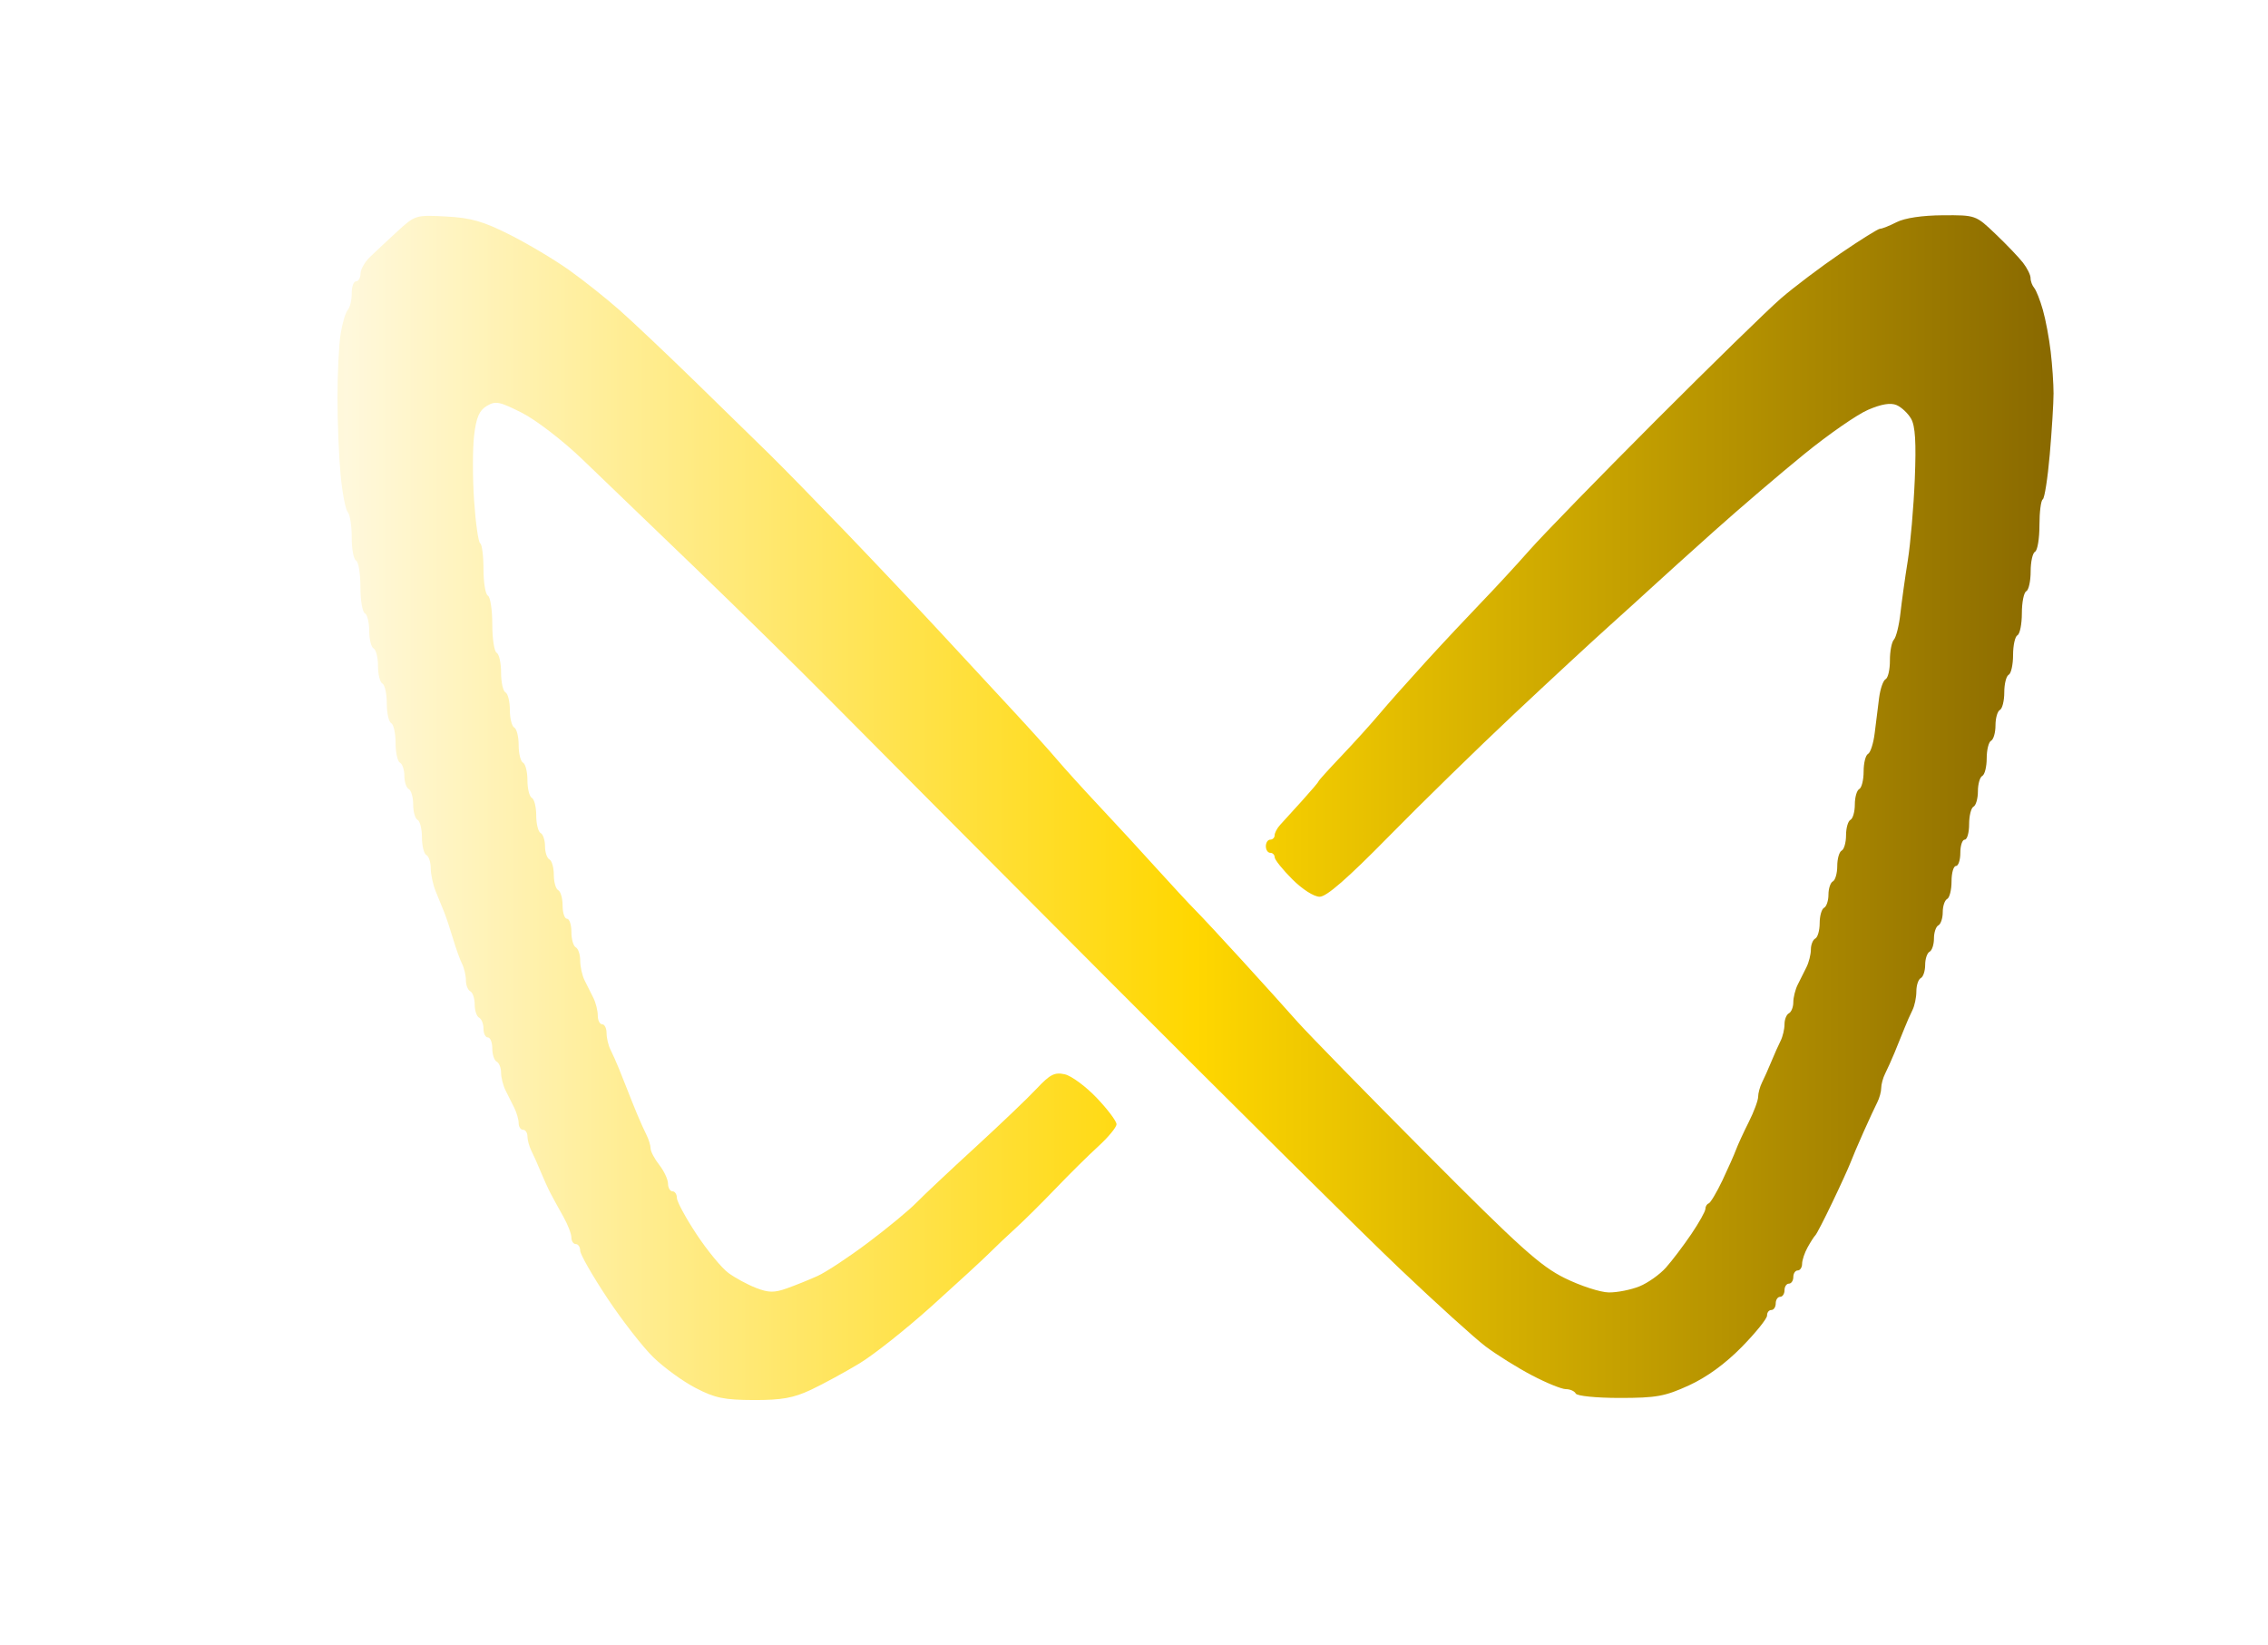
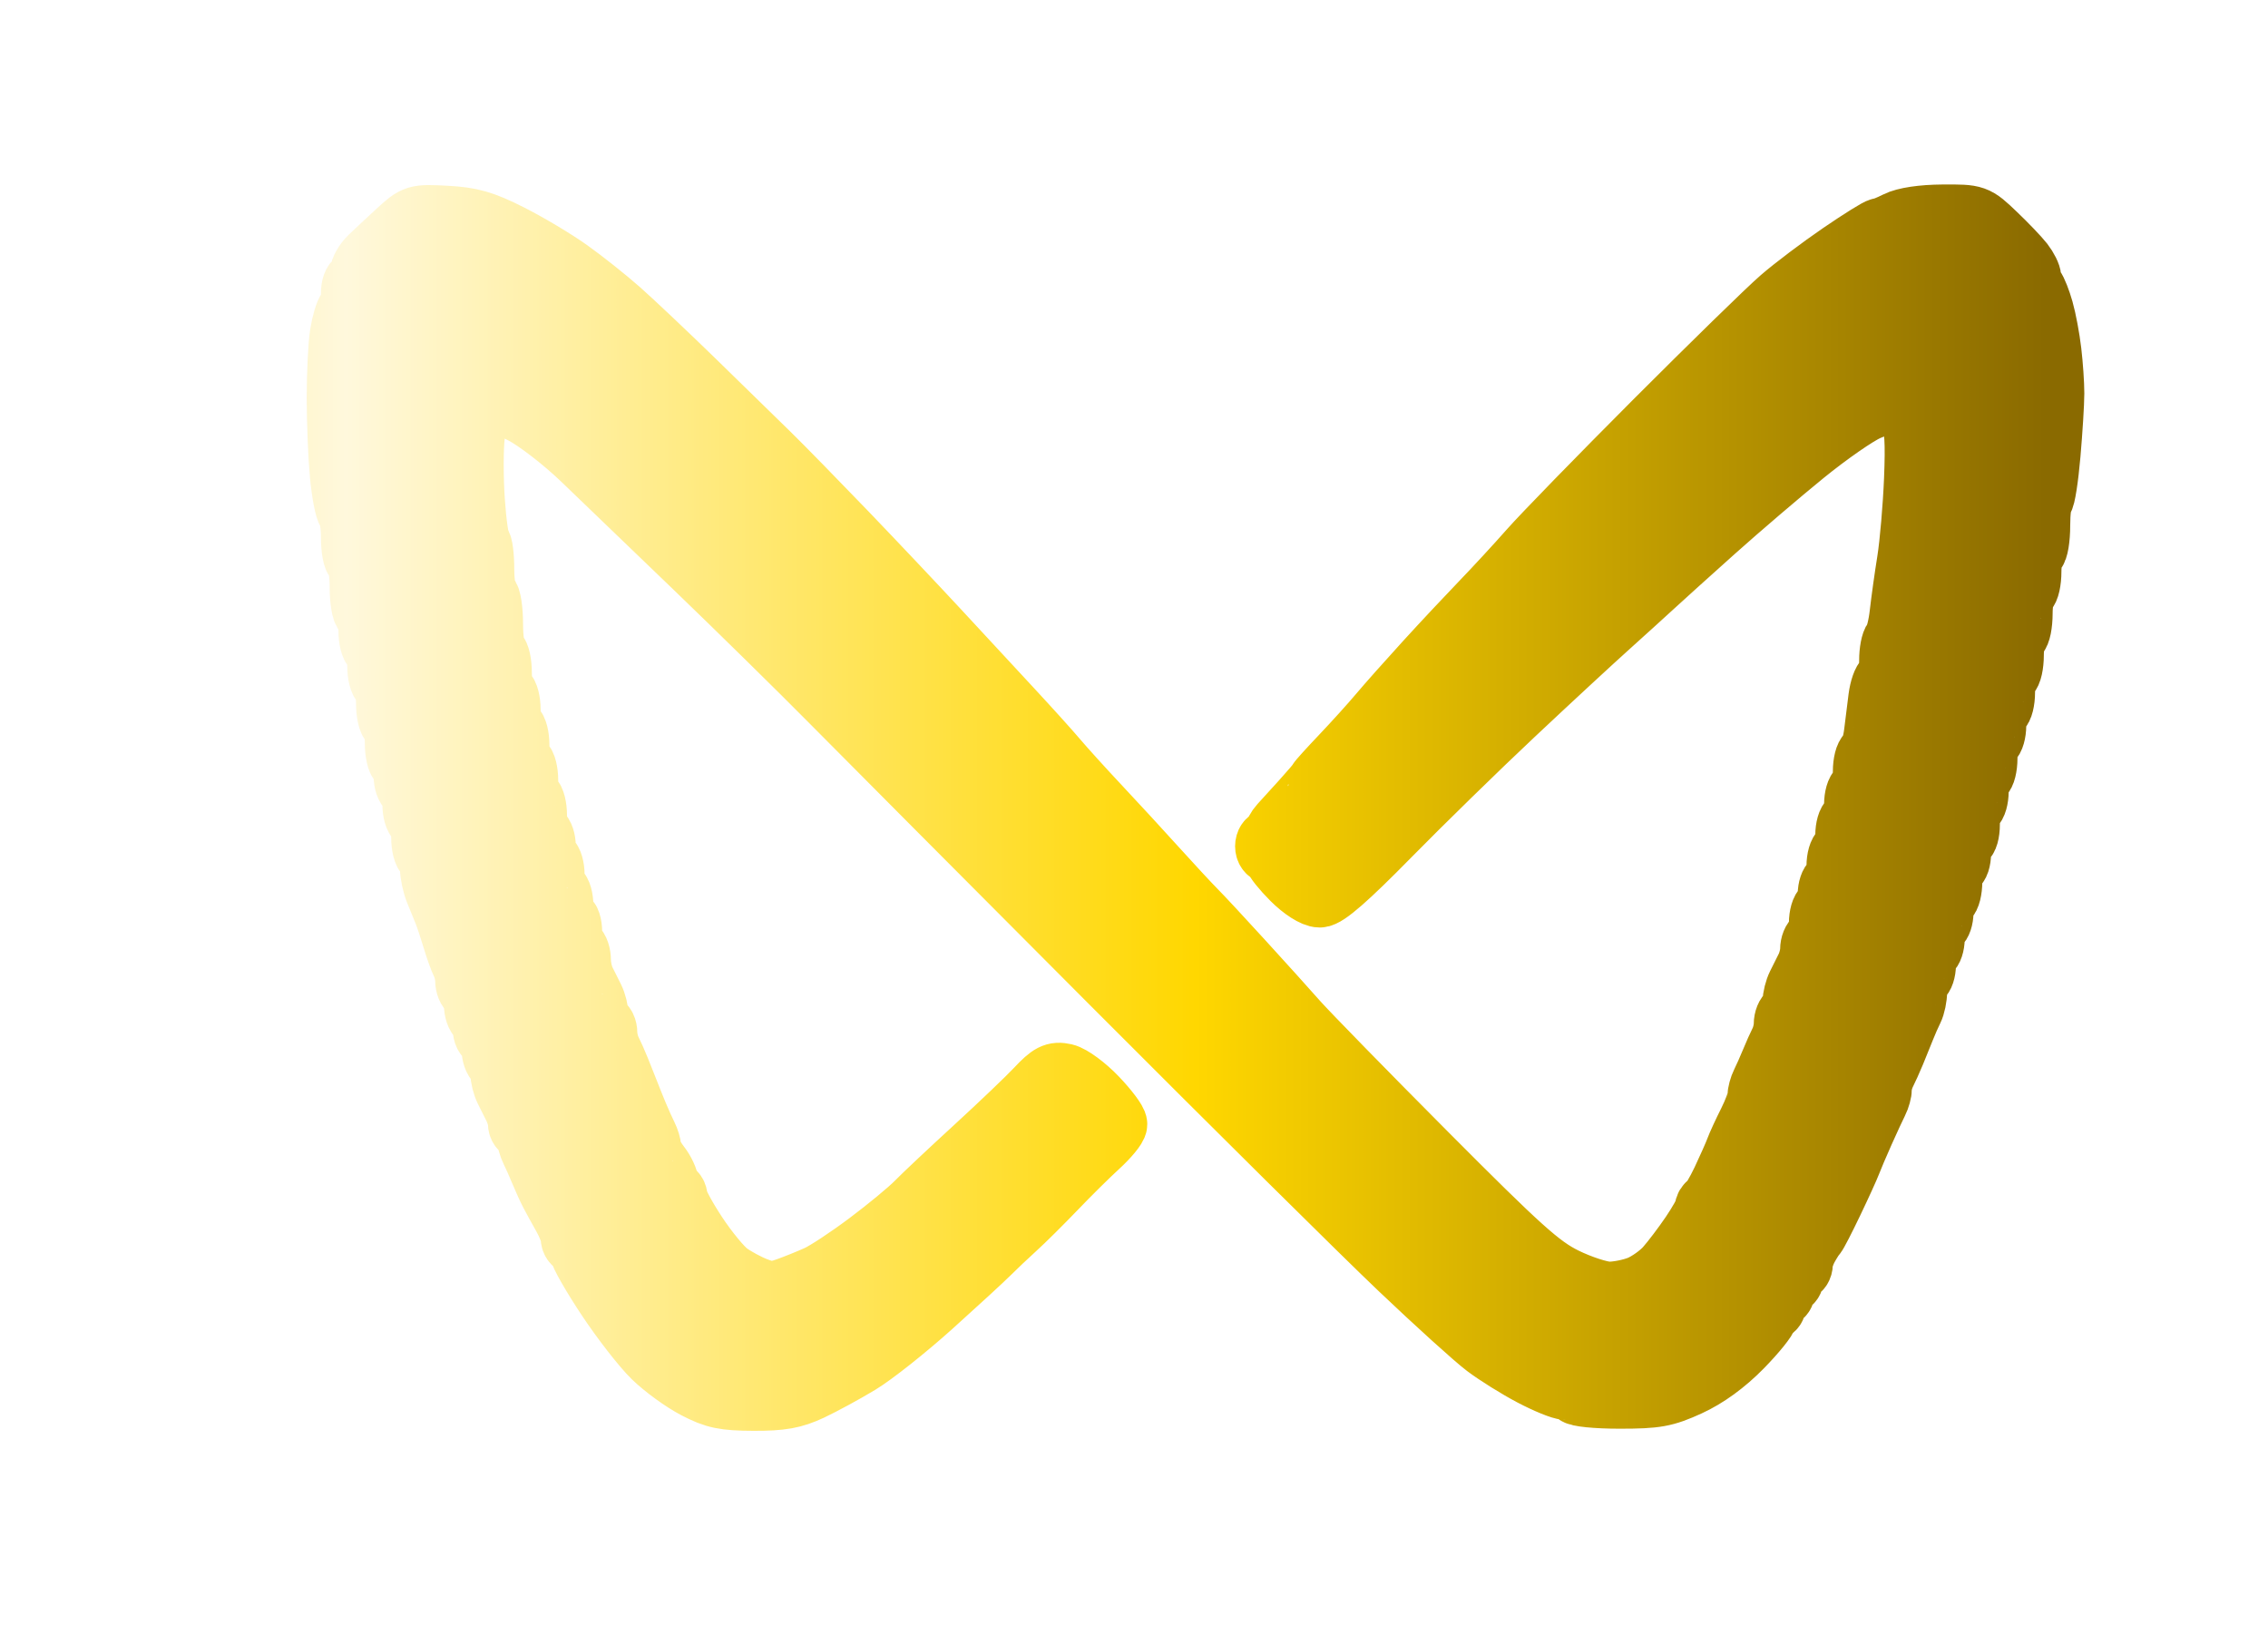
<svg xmlns="http://www.w3.org/2000/svg" viewBox="0 0 516 374">
  <defs>
    <linearGradient id="goldGradient" x1="-100%" y1="0%" x2="100%" y2="0%">
      <stop offset="0%" stop-color="#8a6a00" />
      <stop offset="25%" stop-color="#ffd700" />
      <stop offset="50%" stop-color="#fff8dc" />
      <stop offset="75%" stop-color="#ffd700" />
      <stop offset="100%" stop-color="#8a6a00" />
      <animate attributeName="x1" values="-100%;100%" dur="3s" repeatCount="indefinite" />
      <animate attributeName="x2" values="0%;200%" dur="3s" repeatCount="indefinite" />
    </linearGradient>
  </defs>
-   <path d="m90.4 52.64c-2.26 2.08-5.06 4.69-6.23 5.82-1.17 1.12-2.14 2.83-2.15 3.79-0.01 0.96-0.47 1.75-1.02 1.75-0.55 0-0.99 1.24-0.98 2.75 0.01 1.51-0.4 3.2-0.9 3.75-0.5 0.55-1.24 3.03-1.63 5.5-0.39 2.47-0.71 9-0.71 14.5 0 5.5 0.32 13.38 0.71 17.5 0.39 4.12 1.12 7.95 1.63 8.5 0.5 0.55 0.91 3.14 0.9 5.75-0.01 2.61 0.43 4.97 0.98 5.25 0.55 0.28 1 2.97 1 6 0 3.03 0.45 5.72 1 6 0.55 0.28 1 2.07 1 4 0 1.93 0.45 3.72 1 4 0.55 0.28 1 2.07 1 4 0 1.93 0.45 3.72 1 4 0.55 0.28 1 2.3 1 4.5 0 2.2 0.45 4.22 1 4.5 0.55 0.28 1 2.3 1 4.5 0 2.2 0.45 4.22 1 4.5 0.55 0.28 1 1.62 1 3 0 1.37 0.45 2.72 1 3 0.55 0.28 1 1.85 1 3.5 0 1.65 0.45 3.22 1 3.5 0.55 0.28 1 2.07 1 4 0 1.93 0.45 3.72 1 4 0.55 0.28 1 1.62 1 3 0 1.37 0.51 3.74 1.12 5.25 0.62 1.51 1.49 3.65 1.94 4.75 0.44 1.1 1.34 3.8 2 6 0.65 2.2 1.58 4.79 2.06 5.75 0.49 0.96 0.88 2.65 0.88 3.75 0 1.1 0.45 2.22 1 2.5 0.55 0.28 1 1.62 1 3 0 1.37 0.45 2.72 1 3 0.55 0.28 1 1.4 1 2.5 0 1.1 0.45 2 1 2 0.55 0 1 1.12 1 2.5 0 1.37 0.45 2.72 1 3 0.55 0.28 1 1.4 1 2.5 0 1.1 0.45 2.9 1 4 0.55 1.1 1.45 2.9 2 4 0.55 1.1 1 2.68 1 3.5 0 0.82 0.45 1.5 1 1.5 0.55 0 1 0.68 1 1.5 0 0.82 0.4 2.29 0.88 3.25 0.49 0.96 1.44 3.1 2.12 4.75 0.68 1.65 1.7 3.9 2.28 5 0.57 1.1 1.87 3.46 2.88 5.25 1.01 1.79 1.84 3.93 1.84 4.75 0 0.82 0.45 1.5 1 1.5 0.55 0 1 0.68 1 1.5 0 0.82 2.76 5.66 6.14 10.75 3.37 5.09 8.1 11.16 10.5 13.5 2.4 2.34 6.72 5.48 9.61 6.98 4.42 2.3 6.51 2.73 13.25 2.75 6.34 0.02 9.04-0.47 13-2.33 2.75-1.3 7.7-3.99 11-5.98 3.3-1.99 10.72-7.88 16.5-13.08 5.78-5.2 11.66-10.61 13.07-12.02 1.41-1.41 4.11-3.97 6-5.68 1.89-1.71 5.97-5.76 9.08-9 3.1-3.24 7.49-7.58 9.75-9.64 2.25-2.06 4.11-4.31 4.12-5 0.02-0.69-2.01-3.39-4.5-6-2.48-2.61-5.76-5.03-7.27-5.37-2.3-0.52-3.35 0.02-6.38 3.25-1.99 2.13-8.29 8.14-13.99 13.37-5.71 5.23-11.73 10.89-13.38 12.58-1.65 1.7-6.6 5.79-11 9.09-4.4 3.31-9.57 6.72-11.5 7.59-1.93 0.87-5.07 2.14-7 2.82-2.85 1.02-4.15 1-7-0.11-1.93-0.75-4.76-2.28-6.29-3.41-1.54-1.14-4.8-5.1-7.25-8.81-2.45-3.71-4.46-7.43-4.46-8.25 0-0.82-0.45-1.5-1-1.5-0.55 0-1.01-0.79-1.02-1.75-0.01-0.96-0.9-2.87-1.98-4.25-1.08-1.37-1.97-3.06-1.98-3.75-0.01-0.69-0.42-2.04-0.9-3-0.49-0.96-1.45-3.1-2.14-4.75-0.68-1.65-1.64-4.01-2.11-5.25-0.48-1.24-1.37-3.49-1.99-5-0.61-1.51-1.51-3.54-2-4.5-0.48-0.96-0.88-2.65-0.88-3.75 0-1.1-0.45-2-1-2-0.55 0-1-0.9-1-2 0-1.1-0.45-2.9-1-4-0.55-1.1-1.45-2.9-2-4-0.55-1.1-1-3.12-1-4.5 0-1.37-0.45-2.72-1-3-0.55-0.28-1-1.85-1-3.5 0-1.65-0.45-3-1-3-0.55 0-1-1.35-1-3 0-1.65-0.45-3.22-1-3.5-0.55-0.28-1-1.85-1-3.5 0-1.65-0.45-3.22-1-3.5-0.55-0.28-1-1.62-1-3 0-1.37-0.45-2.72-1-3-0.55-0.28-1-2.07-1-4 0-1.93-0.45-3.72-1-4-0.55-0.28-1-2.07-1-4 0-1.93-0.45-3.72-1-4-0.55-0.28-1-2.07-1-4 0-1.93-0.45-3.72-1-4-0.55-0.28-1-2.07-1-4 0-1.93-0.45-3.72-1-4-0.55-0.28-1-2.3-1-4.5 0-2.2-0.45-4.22-1-4.5-0.55-0.28-1-3.2-1-6.5 0-3.3-0.45-6.22-1-6.5-0.55-0.28-1-2.97-1-6 0-3.03-0.34-5.68-0.75-5.9-0.41-0.21-1.04-4.6-1.39-9.75-0.35-5.14-0.35-11.78 0-14.76 0.49-4.13 1.17-5.72 2.89-6.75 2-1.19 2.9-1.01 8 1.57 3.19 1.61 9.32 6.33 13.75 10.58 4.4 4.22 16.02 15.39 25.83 24.84 9.8 9.44 23.53 22.93 30.5 29.98 6.97 7.04 35.64 35.84 63.72 64 28.08 28.15 57.78 57.58 66 65.38 8.22 7.81 16.97 15.73 19.45 17.6 2.48 1.87 7.2 4.82 10.5 6.55 3.3 1.74 6.79 3.16 7.75 3.16 0.96 0 1.98 0.45 2.25 1 0.28 0.56 4.67 1 10 1 8.32 0 10.28-0.35 15.75-2.85 4.08-1.87 8.26-4.91 12.03-8.75 3.18-3.25 5.77-6.46 5.75-7.15-0.02-0.69 0.42-1.25 0.97-1.25 0.55 0 1-0.68 1-1.5 0-0.82 0.45-1.5 1-1.5 0.55 0 1-0.68 1-1.5 0-0.82 0.45-1.5 1-1.5 0.55 0 1-0.68 1-1.5 0-0.82 0.45-1.5 1-1.5 0.55 0 1-0.68 1-1.5 0-0.82 0.56-2.51 1.25-3.75 0.69-1.24 1.48-2.48 1.77-2.75 0.29-0.27 2.03-3.65 3.87-7.5 1.85-3.85 3.69-7.9 4.11-9 0.41-1.1 1.75-4.25 2.98-7 1.23-2.75 2.64-5.79 3.13-6.75 0.49-0.96 0.89-2.43 0.89-3.25 0-0.82 0.4-2.29 0.88-3.25 0.49-0.96 1.45-3.1 2.14-4.75 0.68-1.65 1.69-4.12 2.23-5.5 0.54-1.37 1.38-3.29 1.87-4.25 0.48-0.96 0.88-2.87 0.88-4.25 0-1.37 0.45-2.72 1-3 0.55-0.28 1-1.62 1-3 0-1.37 0.45-2.72 1-3 0.55-0.28 1-1.62 1-3 0-1.37 0.45-2.72 1-3 0.55-0.28 1-1.62 1-3 0-1.37 0.45-2.72 1-3 0.55-0.28 1-2.07 1-4 0-1.93 0.45-3.5 1-3.5 0.55 0 1-1.35 1-3 0-1.65 0.45-3 1-3 0.55 0 1-1.57 1-3.5 0-1.93 0.45-3.72 1-4 0.55-0.28 1-1.85 1-3.5 0-1.65 0.45-3.22 1-3.5 0.55-0.28 1-2.07 1-4 0-1.93 0.45-3.72 1-4 0.55-0.28 1-1.85 1-3.5 0-1.65 0.45-3.22 1-3.5 0.55-0.28 1-2.07 1-4 0-1.93 0.45-3.72 1-4 0.55-0.28 1-2.3 1-4.5 0-2.2 0.45-4.22 1-4.5 0.55-0.28 1-2.53 1-5 0-2.47 0.45-4.72 1-5 0.55-0.28 1-2.3 1-4.5 0-2.2 0.45-4.22 1-4.5 0.55-0.28 1-2.97 1-6 0-3.03 0.34-5.68 0.75-5.9 0.41-0.21 1.13-4.83 1.6-10.25 0.47-5.42 0.86-11.65 0.86-13.85 0-2.2-0.29-6.47-0.65-9.5-0.35-3.03-1.15-7.3-1.78-9.5-0.62-2.2-1.51-4.45-1.97-5-0.46-0.55-0.84-1.56-0.83-2.25 0.01-0.69-0.77-2.26-1.73-3.5-0.96-1.23-3.77-4.17-6.25-6.53-4.49-4.29-4.51-4.29-12-4.25-4.67 0.03-8.63 0.62-10.5 1.57-1.65 0.84-3.34 1.51-3.75 1.49-0.41-0.02-4.46 2.51-9 5.61-4.54 3.1-10.65 7.71-13.58 10.25-2.93 2.53-15.75 15.05-28.5 27.81-12.74 12.76-25.65 26.01-28.67 29.44-3.02 3.43-7.98 8.79-11 11.92-3.02 3.13-8.74 9.23-12.69 13.56-3.96 4.34-8.68 9.65-10.5 11.82-1.82 2.17-5.69 6.45-8.59 9.5-2.91 3.06-5.27 5.67-5.25 5.81 0.02 0.14-1.66 2.11-3.72 4.39-2.06 2.28-4.31 4.75-5 5.5-0.69 0.75-1.25 1.81-1.25 2.36 0 0.55-0.45 1-1 1-0.55 0-1 0.68-1 1.5 0 0.82 0.45 1.5 1 1.5 0.55 0 1 0.45 1 1 0 0.55 1.8 2.8 4 5 2.31 2.31 4.95 4 6.25 3.99 1.56 0 6.36-4.19 15.75-13.75 7.43-7.56 20.25-20.09 28.5-27.83 8.25-7.75 17.93-16.7 21.5-19.9 3.57-3.21 8.07-7.29 10-9.07 1.93-1.78 8.23-7.47 14-12.63 5.77-5.16 15-13.05 20.5-17.52 5.5-4.47 12.02-9 14.5-10.06 3.05-1.32 5.14-1.66 6.5-1.08 1.1 0.47 2.59 1.86 3.3 3.1 0.95 1.64 1.18 5.39 0.84 13.75-0.26 6.33-0.98 14.65-1.59 18.5-0.62 3.85-1.37 9.25-1.68 12-0.3 2.75-0.97 5.45-1.48 6-0.51 0.55-0.92 2.69-0.91 4.75 0.01 2.06-0.43 3.97-0.98 4.25-0.55 0.28-1.21 2.19-1.48 4.25-0.26 2.06-0.71 5.66-1 8-0.28 2.34-0.97 4.47-1.52 4.75-0.55 0.28-1 2.07-1 4 0 1.93-0.45 3.72-1 4-0.55 0.28-1 1.85-1 3.5 0 1.65-0.45 3.22-1 3.5-0.55 0.28-1 1.85-1 3.5 0 1.65-0.45 3.22-1 3.5-0.55 0.28-1 1.85-1 3.5 0 1.65-0.45 3.22-1 3.5-0.55 0.28-1 1.63-1 3 0 1.38-0.45 2.72-1 3-0.55 0.28-1 1.85-1 3.5 0 1.65-0.45 3.22-1 3.5-0.55 0.28-1 1.4-1 2.5 0 1.1-0.45 2.9-1 4-0.55 1.1-1.45 2.9-2 4-0.55 1.1-1 2.9-1 4 0 1.1-0.45 2.22-1 2.5-0.55 0.28-1 1.4-1 2.5 0 1.1-0.4 2.79-0.88 3.75-0.49 0.96-1.44 3.1-2.12 4.75-0.68 1.65-1.63 3.79-2.12 4.75-0.48 0.96-0.88 2.43-0.88 3.25 0 0.82-0.96 3.41-2.14 5.75-1.18 2.34-2.47 5.15-2.88 6.25-0.4 1.1-1.8 4.25-3.1 7-1.31 2.75-2.72 5.11-3.13 5.25-0.41 0.14-0.75 0.7-0.75 1.25 0 0.55-1.45 3.14-3.22 5.75-1.77 2.61-4.36 6.03-5.75 7.59-1.39 1.57-4.1 3.49-6.03 4.28-1.93 0.78-5.07 1.41-7 1.38-1.93-0.03-6.43-1.5-10-3.26-5.54-2.74-10.18-6.91-31.5-28.33-13.75-13.81-26.95-27.32-29.34-30.01-2.38-2.7-8-8.93-12.5-13.85-4.49-4.92-9.3-10.1-10.7-11.5-1.39-1.4-5.38-5.7-8.86-9.55-3.47-3.85-9.31-10.18-12.96-14.07-3.65-3.89-7.99-8.68-9.64-10.63-1.65-1.96-6.29-7.1-10.31-11.43-4.03-4.33-11.45-12.34-16.5-17.81-5.06-5.46-14.59-15.55-21.19-22.42-6.6-6.86-14.47-14.91-17.5-17.88-3.03-2.97-10.68-10.44-17-16.6-6.32-6.15-13.97-13.39-17-16.07-3.03-2.68-8.2-6.79-11.5-9.14-3.3-2.35-9.37-5.97-13.5-8.05-6.06-3.06-8.84-3.85-14.5-4.15-6.91-0.37-7.05-0.32-11.1 3.39z" fill="url(#goldGradient)" />
+   <path d="m90.4 52.64c-2.26 2.08-5.06 4.69-6.23 5.82-1.17 1.12-2.14 2.83-2.15 3.79-0.01 0.96-0.47 1.75-1.02 1.75-0.55 0-0.99 1.24-0.98 2.75 0.01 1.51-0.4 3.2-0.9 3.75-0.5 0.55-1.24 3.03-1.63 5.5-0.39 2.47-0.71 9-0.71 14.5 0 5.5 0.32 13.38 0.71 17.5 0.39 4.12 1.12 7.95 1.63 8.5 0.5 0.55 0.91 3.14 0.9 5.75-0.01 2.61 0.43 4.97 0.98 5.25 0.55 0.28 1 2.97 1 6 0 3.03 0.45 5.72 1 6 0.55 0.28 1 2.07 1 4 0 1.93 0.45 3.72 1 4 0.55 0.28 1 2.07 1 4 0 1.93 0.45 3.72 1 4 0.55 0.28 1 2.3 1 4.5 0 2.2 0.45 4.22 1 4.5 0.55 0.28 1 2.3 1 4.5 0 2.2 0.45 4.22 1 4.5 0.55 0.28 1 1.62 1 3 0 1.37 0.45 2.72 1 3 0.55 0.28 1 1.85 1 3.5 0 1.65 0.45 3.22 1 3.5 0.55 0.28 1 2.07 1 4 0 1.93 0.45 3.72 1 4 0.55 0.28 1 1.62 1 3 0 1.37 0.51 3.74 1.12 5.25 0.62 1.51 1.49 3.65 1.94 4.75 0.44 1.1 1.34 3.8 2 6 0.65 2.2 1.58 4.79 2.06 5.75 0.49 0.96 0.88 2.65 0.88 3.75 0 1.1 0.45 2.22 1 2.5 0.55 0.28 1 1.62 1 3 0 1.37 0.45 2.72 1 3 0.55 0.28 1 1.4 1 2.5 0 1.1 0.45 2 1 2 0.55 0 1 1.12 1 2.5 0 1.37 0.45 2.72 1 3 0.55 0.28 1 1.4 1 2.5 0 1.1 0.45 2.9 1 4 0.55 1.1 1.45 2.9 2 4 0.55 1.1 1 2.68 1 3.5 0 0.82 0.45 1.5 1 1.5 0.55 0 1 0.68 1 1.5 0 0.82 0.4 2.29 0.88 3.25 0.49 0.96 1.44 3.1 2.12 4.75 0.68 1.65 1.7 3.9 2.28 5 0.57 1.1 1.87 3.46 2.88 5.25 1.01 1.79 1.84 3.93 1.84 4.75 0 0.82 0.45 1.5 1 1.5 0.55 0 1 0.68 1 1.5 0 0.82 2.76 5.66 6.14 10.75 3.37 5.09 8.1 11.16 10.5 13.5 2.4 2.34 6.72 5.48 9.61 6.98 4.42 2.3 6.51 2.73 13.25 2.75 6.34 0.02 9.04-0.47 13-2.33 2.75-1.3 7.7-3.99 11-5.98 3.3-1.99 10.72-7.88 16.5-13.08 5.78-5.2 11.66-10.61 13.07-12.02 1.41-1.41 4.11-3.97 6-5.68 1.89-1.71 5.97-5.76 9.08-9 3.1-3.24 7.49-7.58 9.75-9.64 2.25-2.06 4.11-4.31 4.12-5 0.02-0.69-2.01-3.39-4.5-6-2.48-2.61-5.76-5.03-7.27-5.37-2.3-0.52-3.35 0.02-6.38 3.25-1.99 2.13-8.29 8.14-13.99 13.37-5.71 5.23-11.73 10.89-13.38 12.58-1.65 1.7-6.6 5.79-11 9.09-4.4 3.31-9.57 6.72-11.5 7.59-1.93 0.87-5.07 2.14-7 2.82-2.85 1.02-4.15 1-7-0.11-1.93-0.75-4.76-2.28-6.29-3.41-1.54-1.14-4.8-5.1-7.25-8.81-2.45-3.71-4.46-7.43-4.46-8.25 0-0.82-0.45-1.5-1-1.5-0.55 0-1.01-0.79-1.02-1.75-0.01-0.96-0.9-2.87-1.98-4.25-1.08-1.37-1.97-3.06-1.98-3.75-0.01-0.69-0.42-2.04-0.9-3-0.49-0.96-1.45-3.1-2.14-4.75-0.68-1.65-1.64-4.01-2.11-5.25-0.48-1.24-1.37-3.49-1.99-5-0.61-1.51-1.51-3.54-2-4.5-0.48-0.96-0.88-2.65-0.88-3.75 0-1.1-0.45-2-1-2-0.55 0-1-0.9-1-2 0-1.1-0.45-2.9-1-4-0.55-1.1-1.45-2.9-2-4-0.55-1.1-1-3.12-1-4.5 0-1.37-0.45-2.72-1-3-0.55-0.28-1-1.85-1-3.5 0-1.65-0.45-3-1-3-0.55 0-1-1.35-1-3 0-1.65-0.45-3.22-1-3.5-0.55-0.28-1-1.85-1-3.5 0-1.65-0.45-3.22-1-3.5-0.55-0.28-1-1.62-1-3 0-1.37-0.45-2.72-1-3-0.55-0.28-1-2.07-1-4 0-1.93-0.45-3.72-1-4-0.55-0.28-1-2.07-1-4 0-1.93-0.45-3.72-1-4-0.55-0.28-1-2.07-1-4 0-1.93-0.45-3.72-1-4-0.55-0.28-1-2.07-1-4 0-1.93-0.45-3.72-1-4-0.55-0.28-1-2.3-1-4.5 0-2.2-0.45-4.22-1-4.5-0.55-0.28-1-3.2-1-6.5 0-3.3-0.45-6.22-1-6.5-0.55-0.28-1-2.97-1-6 0-3.03-0.34-5.68-0.75-5.9-0.41-0.21-1.04-4.6-1.39-9.75-0.35-5.14-0.35-11.78 0-14.76 0.49-4.13 1.17-5.72 2.89-6.75 2-1.19 2.9-1.01 8 1.57 3.19 1.61 9.32 6.33 13.75 10.58 4.4 4.22 16.02 15.39 25.83 24.84 9.8 9.44 23.53 22.93 30.5 29.98 6.97 7.04 35.64 35.84 63.72 64 28.08 28.15 57.78 57.58 66 65.38 8.22 7.81 16.97 15.73 19.45 17.6 2.48 1.87 7.2 4.82 10.5 6.55 3.3 1.74 6.79 3.16 7.75 3.16 0.96 0 1.98 0.45 2.25 1 0.28 0.56 4.67 1 10 1 8.32 0 10.28-0.35 15.75-2.85 4.08-1.87 8.26-4.91 12.03-8.75 3.18-3.25 5.77-6.46 5.75-7.15-0.02-0.69 0.42-1.25 0.97-1.25 0.55 0 1-0.68 1-1.5 0-0.82 0.45-1.5 1-1.5 0.55 0 1-0.68 1-1.5 0-0.82 0.45-1.5 1-1.5 0.55 0 1-0.68 1-1.5 0-0.82 0.45-1.5 1-1.5 0.55 0 1-0.68 1-1.5 0-0.82 0.56-2.51 1.25-3.75 0.69-1.24 1.48-2.48 1.77-2.75 0.29-0.27 2.03-3.65 3.87-7.5 1.85-3.85 3.69-7.9 4.11-9 0.41-1.1 1.75-4.25 2.98-7 1.23-2.75 2.64-5.79 3.13-6.75 0.49-0.96 0.89-2.43 0.89-3.25 0-0.82 0.4-2.29 0.88-3.25 0.49-0.96 1.45-3.1 2.14-4.75 0.68-1.65 1.69-4.12 2.23-5.5 0.54-1.37 1.38-3.29 1.87-4.25 0.48-0.96 0.88-2.87 0.88-4.25 0-1.37 0.45-2.72 1-3 0.55-0.28 1-1.62 1-3 0-1.37 0.45-2.72 1-3 0.55-0.28 1-1.62 1-3 0-1.37 0.45-2.72 1-3 0.55-0.28 1-1.62 1-3 0-1.37 0.45-2.72 1-3 0.55-0.28 1-2.07 1-4 0-1.93 0.45-3.5 1-3.5 0.55 0 1-1.35 1-3 0-1.65 0.45-3 1-3 0.55 0 1-1.57 1-3.5 0-1.93 0.45-3.72 1-4 0.55-0.28 1-1.85 1-3.5 0-1.65 0.45-3.22 1-3.5 0.55-0.28 1-2.07 1-4 0-1.93 0.45-3.72 1-4 0.55-0.28 1-1.85 1-3.5 0-1.65 0.45-3.22 1-3.5 0.55-0.28 1-2.07 1-4 0-1.93 0.45-3.72 1-4 0.55-0.28 1-2.3 1-4.5 0-2.2 0.45-4.22 1-4.5 0.55-0.28 1-2.53 1-5 0-2.47 0.45-4.72 1-5 0.55-0.28 1-2.3 1-4.5 0-2.2 0.45-4.22 1-4.5 0.55-0.28 1-2.97 1-6 0-3.03 0.34-5.68 0.75-5.9 0.41-0.21 1.13-4.83 1.6-10.25 0.47-5.42 0.86-11.65 0.86-13.85 0-2.2-0.29-6.47-0.65-9.5-0.35-3.03-1.15-7.3-1.78-9.5-0.62-2.2-1.51-4.45-1.97-5-0.46-0.55-0.84-1.56-0.83-2.25 0.01-0.69-0.77-2.26-1.73-3.5-0.96-1.23-3.77-4.17-6.25-6.53-4.49-4.29-4.51-4.29-12-4.25-4.67 0.03-8.63 0.62-10.5 1.57-1.65 0.84-3.34 1.51-3.75 1.49-0.41-0.02-4.46 2.51-9 5.61-4.54 3.1-10.65 7.71-13.58 10.25-2.93 2.53-15.75 15.05-28.5 27.81-12.74 12.76-25.65 26.01-28.67 29.44-3.02 3.43-7.98 8.79-11 11.92-3.02 3.13-8.74 9.23-12.69 13.56-3.96 4.34-8.68 9.65-10.5 11.82-1.82 2.17-5.69 6.45-8.59 9.5-2.91 3.06-5.27 5.67-5.25 5.81 0.02 0.14-1.66 2.11-3.72 4.39-2.06 2.28-4.31 4.75-5 5.5-0.69 0.75-1.25 1.81-1.25 2.36 0 0.55-0.45 1-1 1-0.55 0-1 0.68-1 1.5 0 0.82 0.45 1.5 1 1.5 0.55 0 1 0.45 1 1 0 0.55 1.8 2.8 4 5 2.31 2.31 4.95 4 6.25 3.99 1.56 0 6.36-4.19 15.75-13.75 7.43-7.56 20.25-20.09 28.5-27.83 8.25-7.75 17.93-16.7 21.5-19.9 3.57-3.21 8.07-7.29 10-9.07 1.93-1.78 8.23-7.47 14-12.63 5.77-5.16 15-13.05 20.5-17.52 5.5-4.47 12.02-9 14.5-10.06 3.05-1.32 5.14-1.66 6.5-1.08 1.1 0.47 2.59 1.86 3.3 3.1 0.95 1.64 1.18 5.39 0.84 13.75-0.26 6.33-0.98 14.65-1.59 18.5-0.62 3.85-1.37 9.25-1.68 12-0.3 2.75-0.97 5.45-1.48 6-0.51 0.55-0.92 2.69-0.91 4.75 0.01 2.06-0.43 3.97-0.98 4.25-0.55 0.28-1.21 2.19-1.48 4.25-0.26 2.06-0.71 5.66-1 8-0.28 2.34-0.97 4.47-1.52 4.75-0.55 0.28-1 2.07-1 4 0 1.93-0.45 3.72-1 4-0.55 0.28-1 1.85-1 3.5 0 1.65-0.45 3.22-1 3.5-0.55 0.28-1 1.85-1 3.5 0 1.65-0.45 3.22-1 3.5-0.55 0.28-1 1.85-1 3.5 0 1.65-0.45 3.22-1 3.5-0.55 0.28-1 1.63-1 3 0 1.38-0.45 2.72-1 3-0.55 0.28-1 1.85-1 3.5 0 1.65-0.45 3.22-1 3.5-0.55 0.28-1 1.4-1 2.5 0 1.1-0.45 2.9-1 4-0.55 1.1-1.45 2.9-2 4-0.55 1.1-1 2.9-1 4 0 1.1-0.45 2.22-1 2.5-0.55 0.28-1 1.4-1 2.5 0 1.1-0.4 2.79-0.88 3.75-0.49 0.96-1.44 3.1-2.12 4.75-0.68 1.65-1.63 3.79-2.12 4.75-0.48 0.96-0.88 2.43-0.88 3.25 0 0.82-0.96 3.41-2.14 5.75-1.18 2.34-2.47 5.15-2.88 6.25-0.4 1.1-1.8 4.25-3.1 7-1.31 2.75-2.72 5.11-3.13 5.25-0.41 0.14-0.75 0.7-0.75 1.25 0 0.55-1.45 3.14-3.22 5.75-1.77 2.61-4.36 6.03-5.75 7.59-1.39 1.57-4.1 3.49-6.03 4.28-1.93 0.78-5.07 1.41-7 1.38-1.93-0.03-6.43-1.5-10-3.26-5.54-2.74-10.18-6.91-31.5-28.33-13.75-13.81-26.95-27.32-29.34-30.01-2.38-2.7-8-8.93-12.5-13.85-4.49-4.92-9.3-10.1-10.7-11.5-1.39-1.4-5.38-5.7-8.86-9.55-3.47-3.85-9.31-10.18-12.96-14.07-3.65-3.89-7.99-8.68-9.64-10.63-1.65-1.96-6.29-7.1-10.31-11.43-4.03-4.33-11.45-12.34-16.5-17.81-5.06-5.46-14.59-15.55-21.19-22.42-6.6-6.86-14.47-14.91-17.5-17.88-3.03-2.97-10.68-10.44-17-16.6-6.32-6.15-13.97-13.39-17-16.07-3.03-2.68-8.2-6.79-11.5-9.14-3.3-2.35-9.37-5.97-13.5-8.05-6.06-3.06-8.84-3.85-14.5-4.15-6.91-0.37-7.05-0.32-11.1 3.39z" fill="url(#goldGradient)" stroke="url(#goldGradient)" stroke-width="14" stroke-linejoin="round" paint-order="stroke fill" />
</svg>
